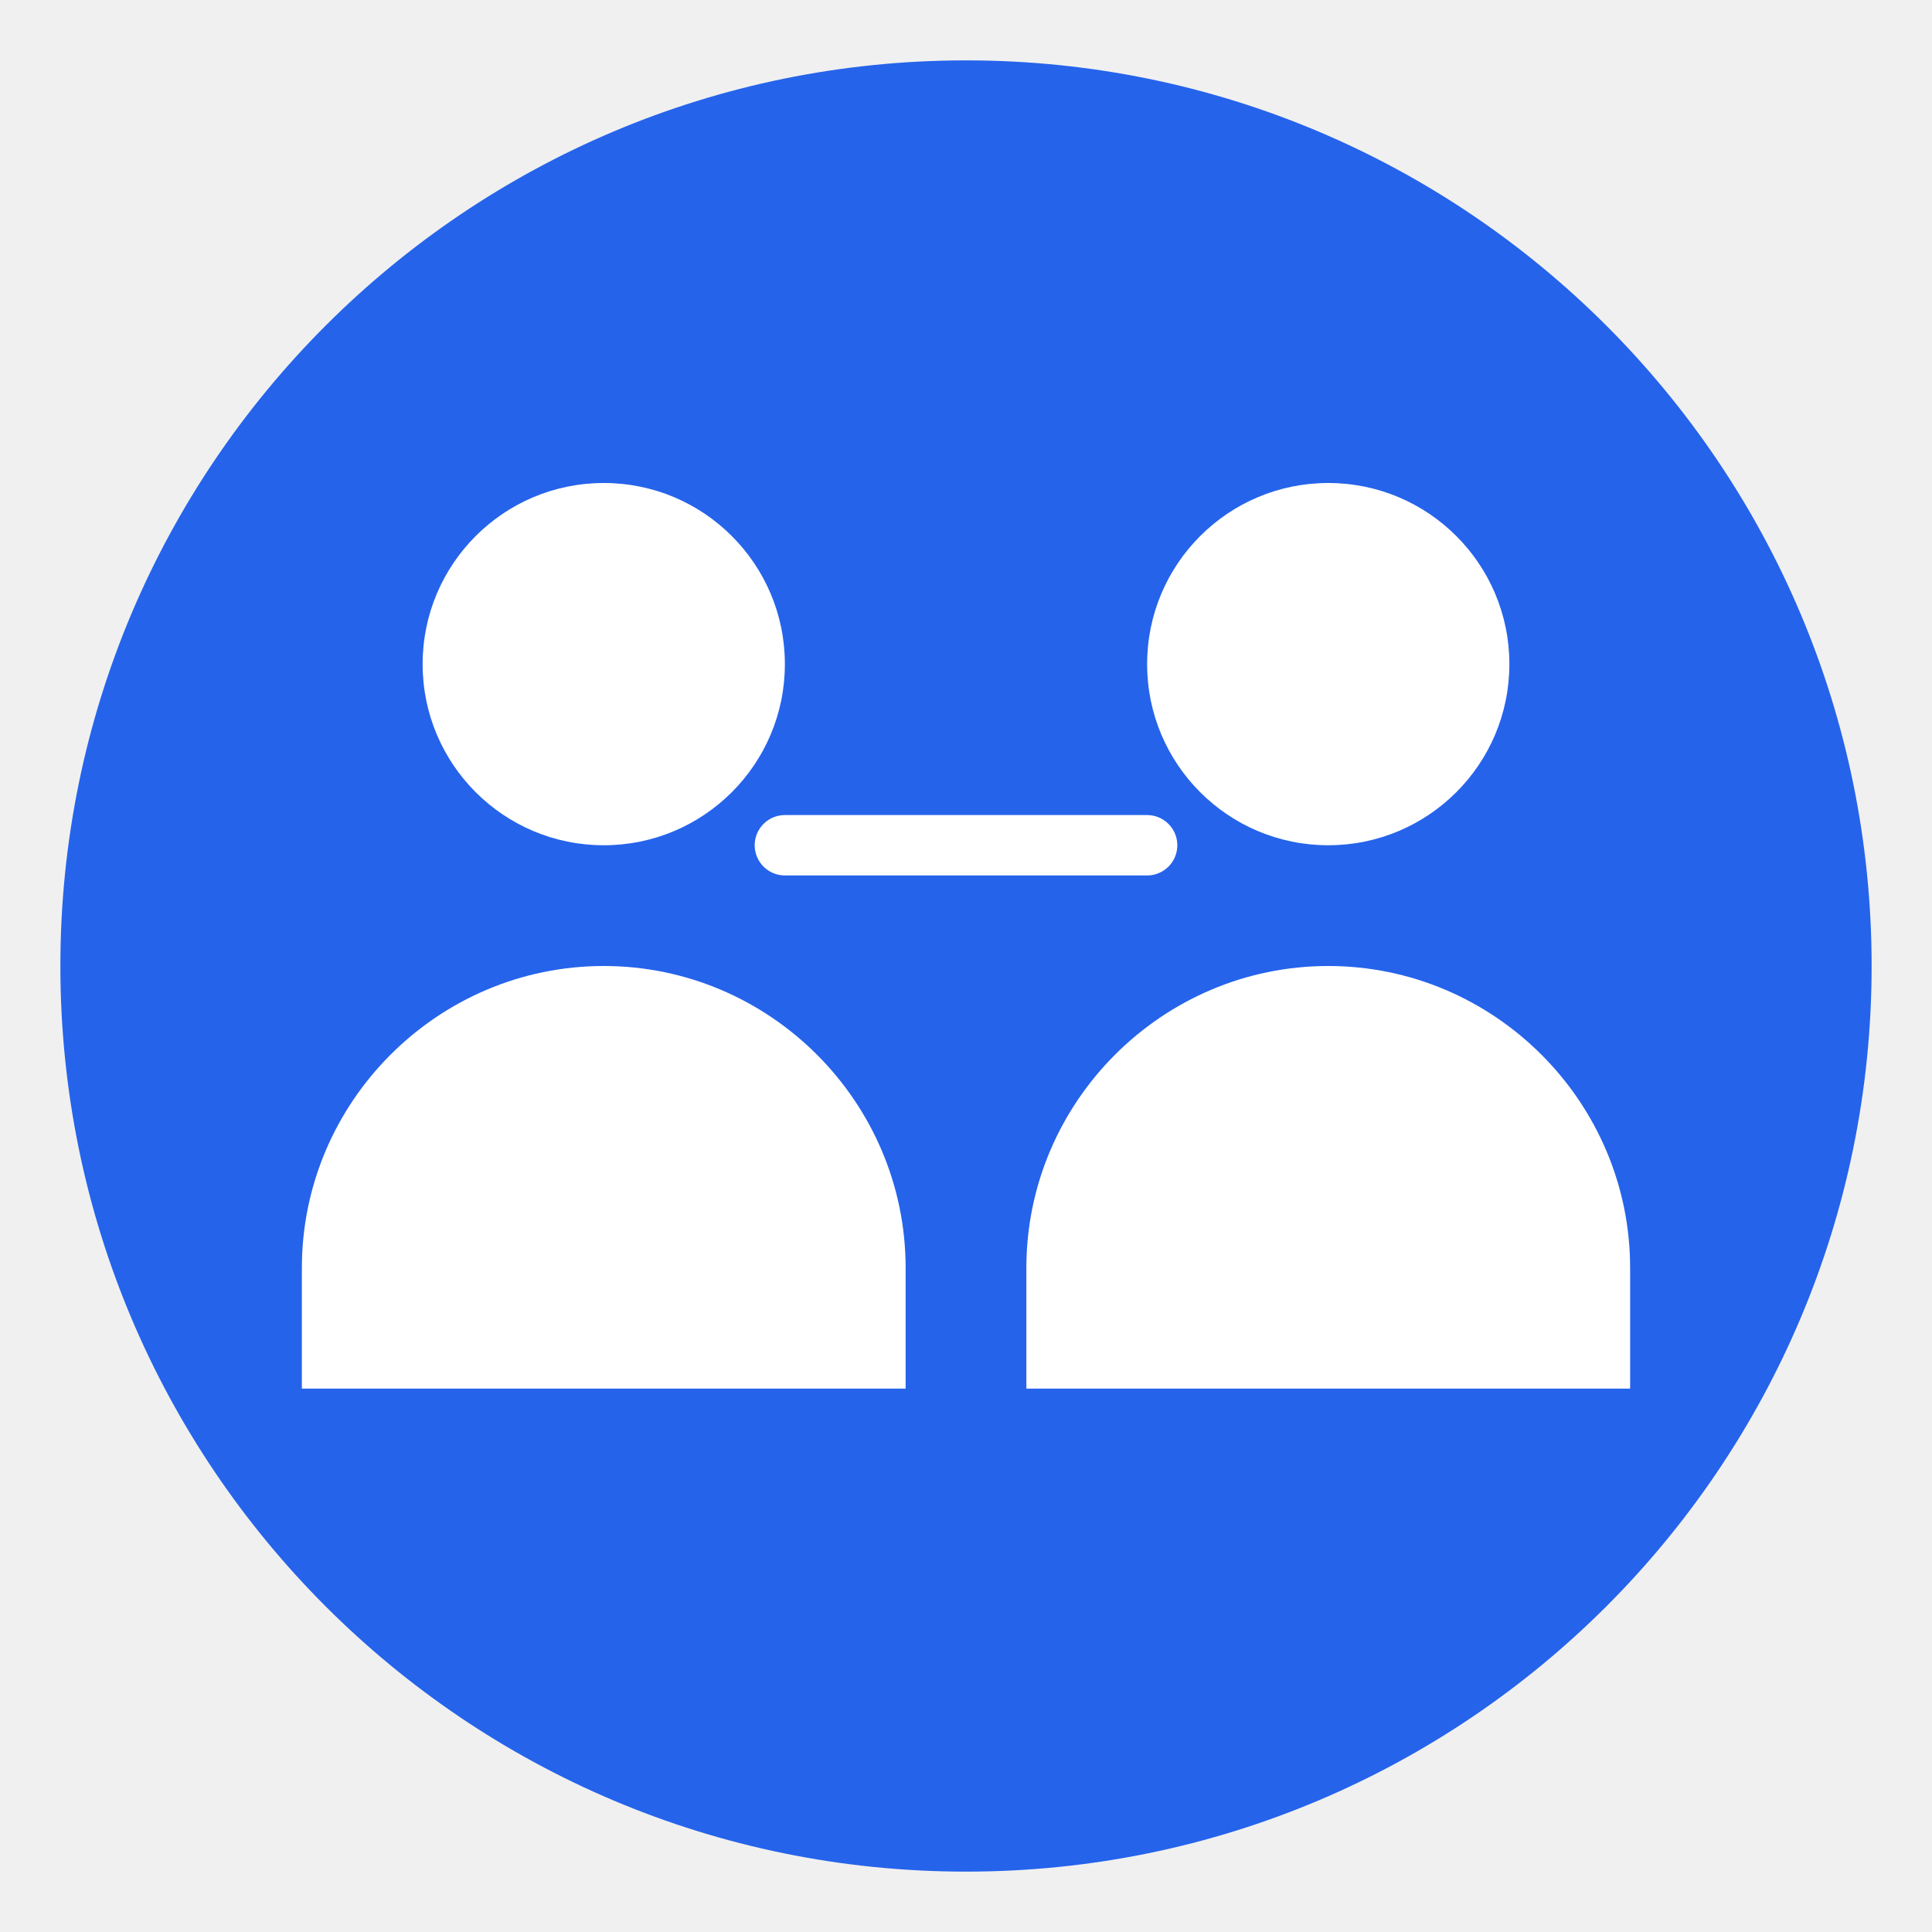
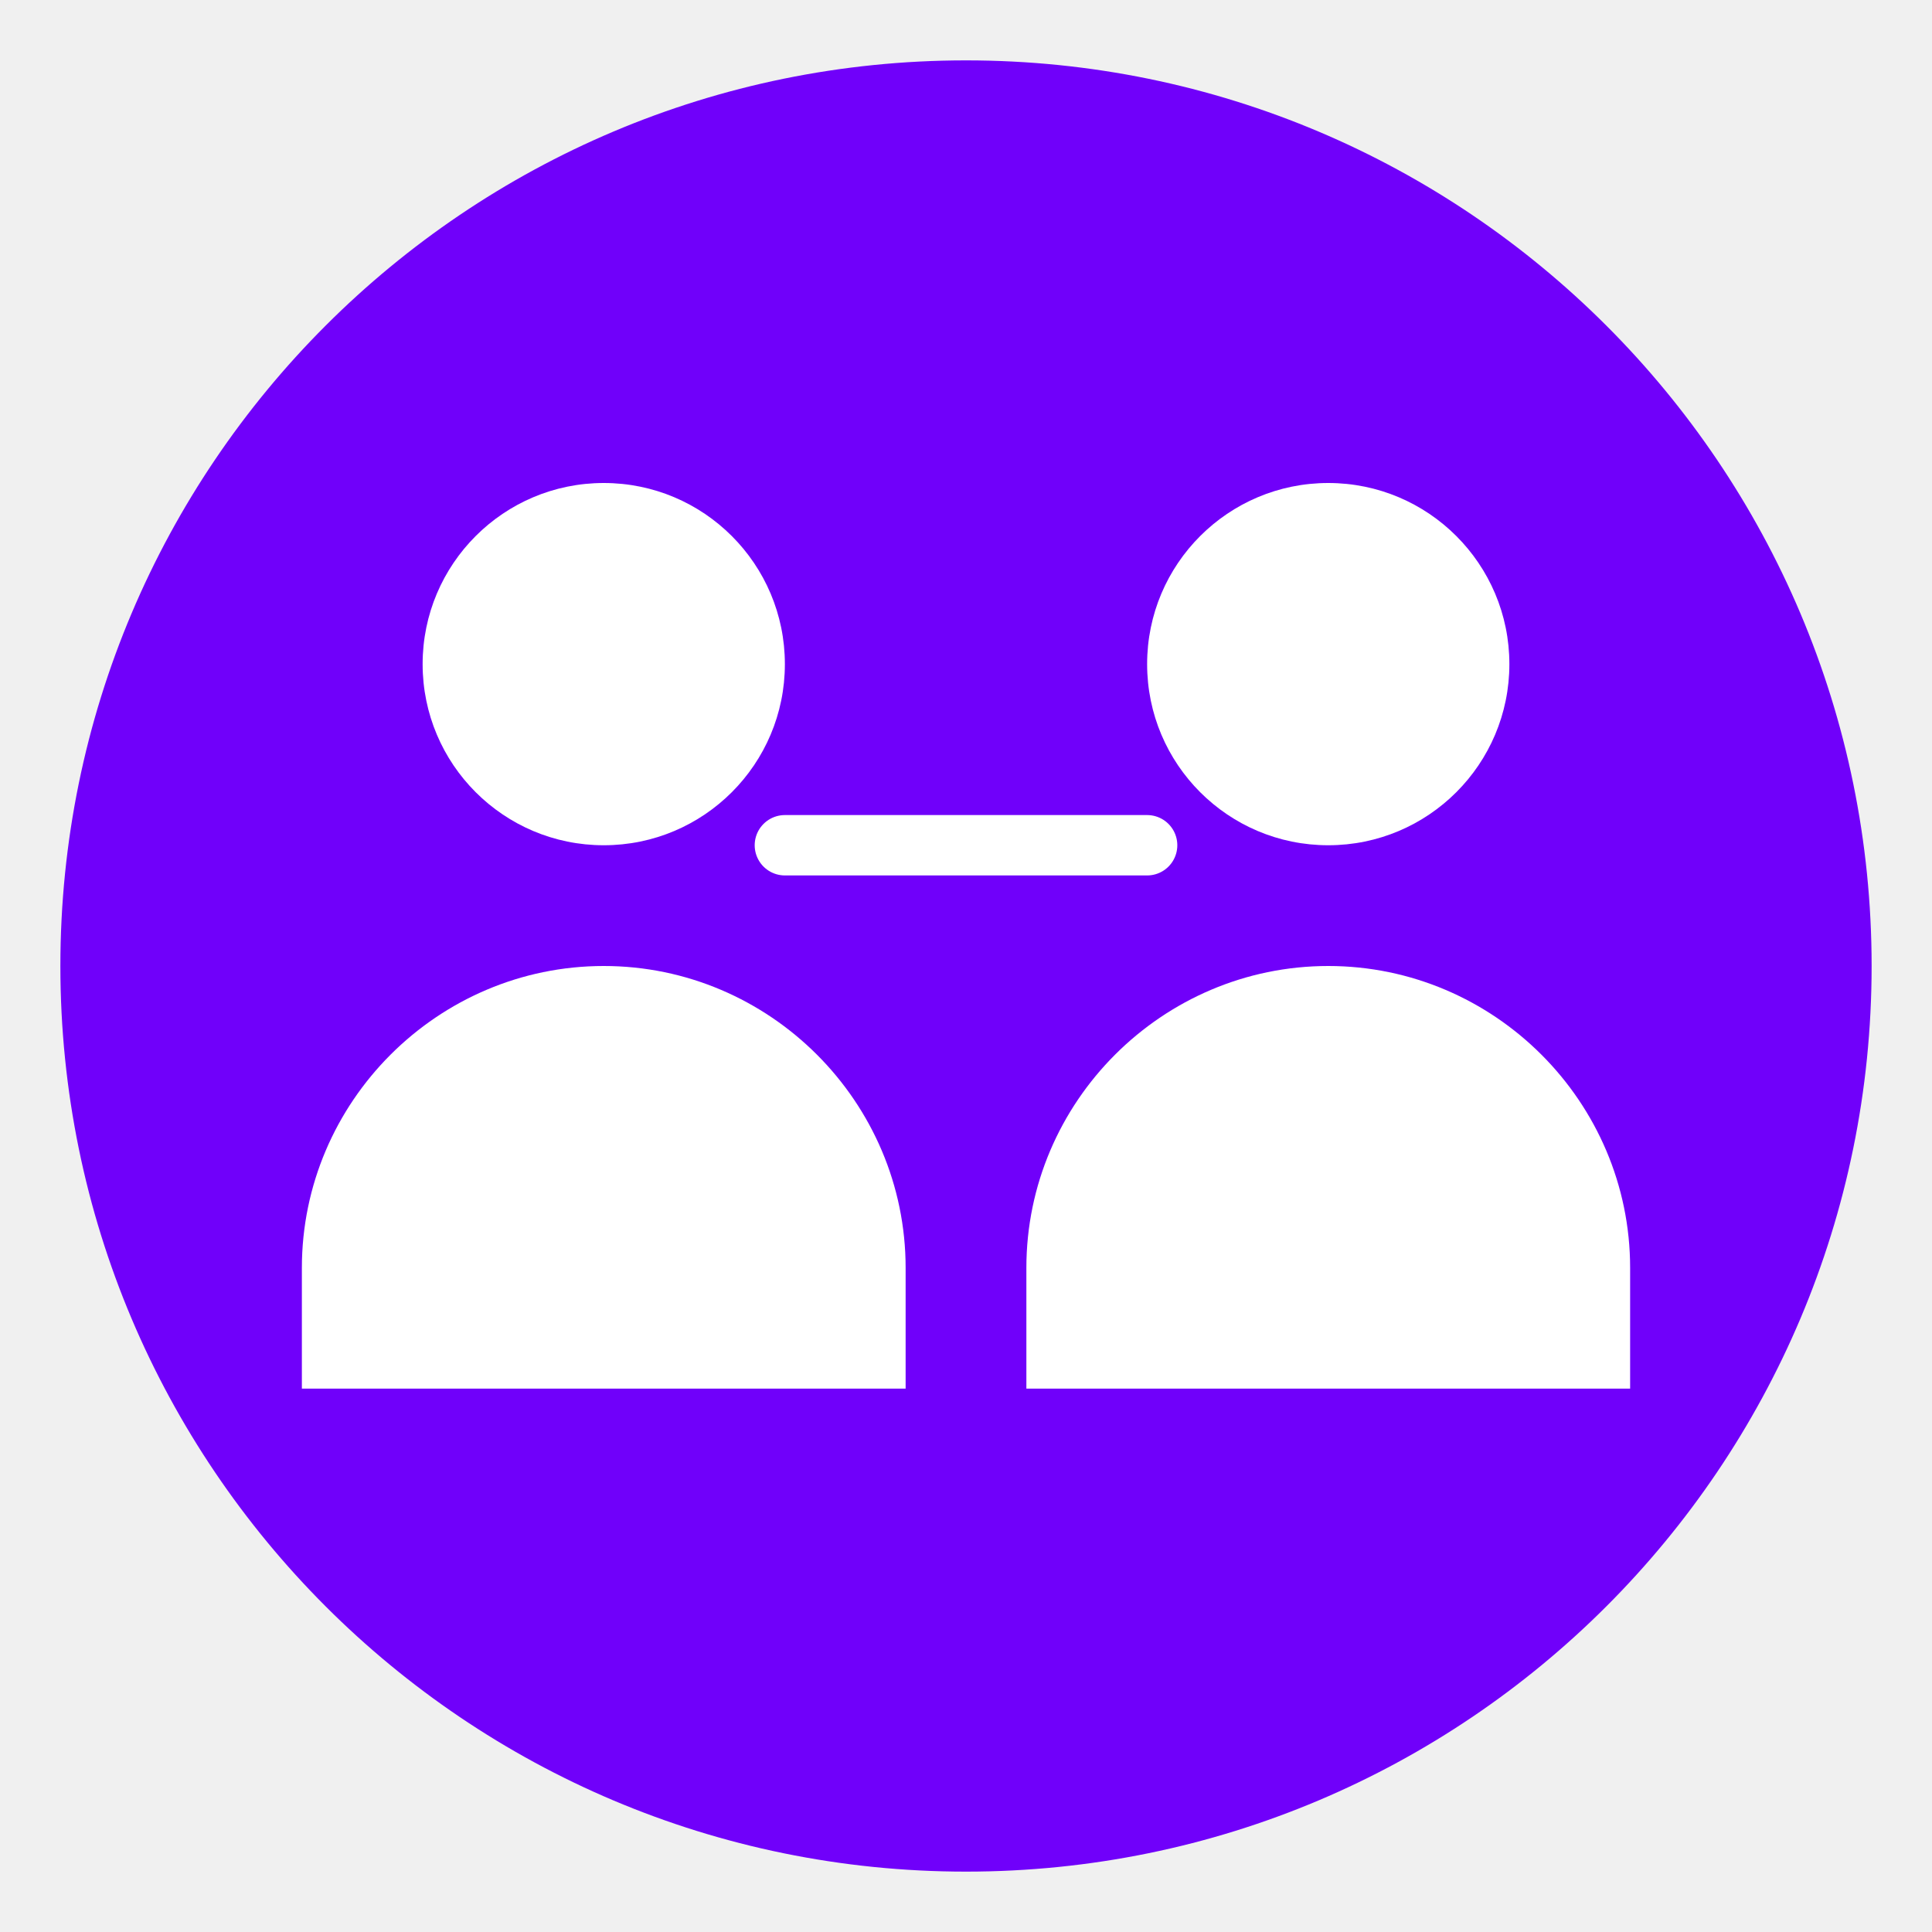
<svg xmlns="http://www.w3.org/2000/svg" viewBox="0 0 64 64" fill="none">
-   <circle cx="32" cy="32" r="30" fill="#2563eb" />
+   <circle cx="32" cy="32" r="30" fill="#7000FA" />
  <circle cx="20" cy="22" r="6" fill="white" />
  <path d="M10 42c0-5.5 4.5-10 10-10s10 4.5 10 10v4H10v-4z" fill="white" />
  <circle cx="44" cy="22" r="6" fill="white" />
  <path d="M34 42c0-5.5 4.5-10 10-10s10 4.5 10 10v4H34v-4z" fill="white" />
  <path d="M26 28h12" stroke="white" stroke-width="2" stroke-linecap="round" />
</svg>
